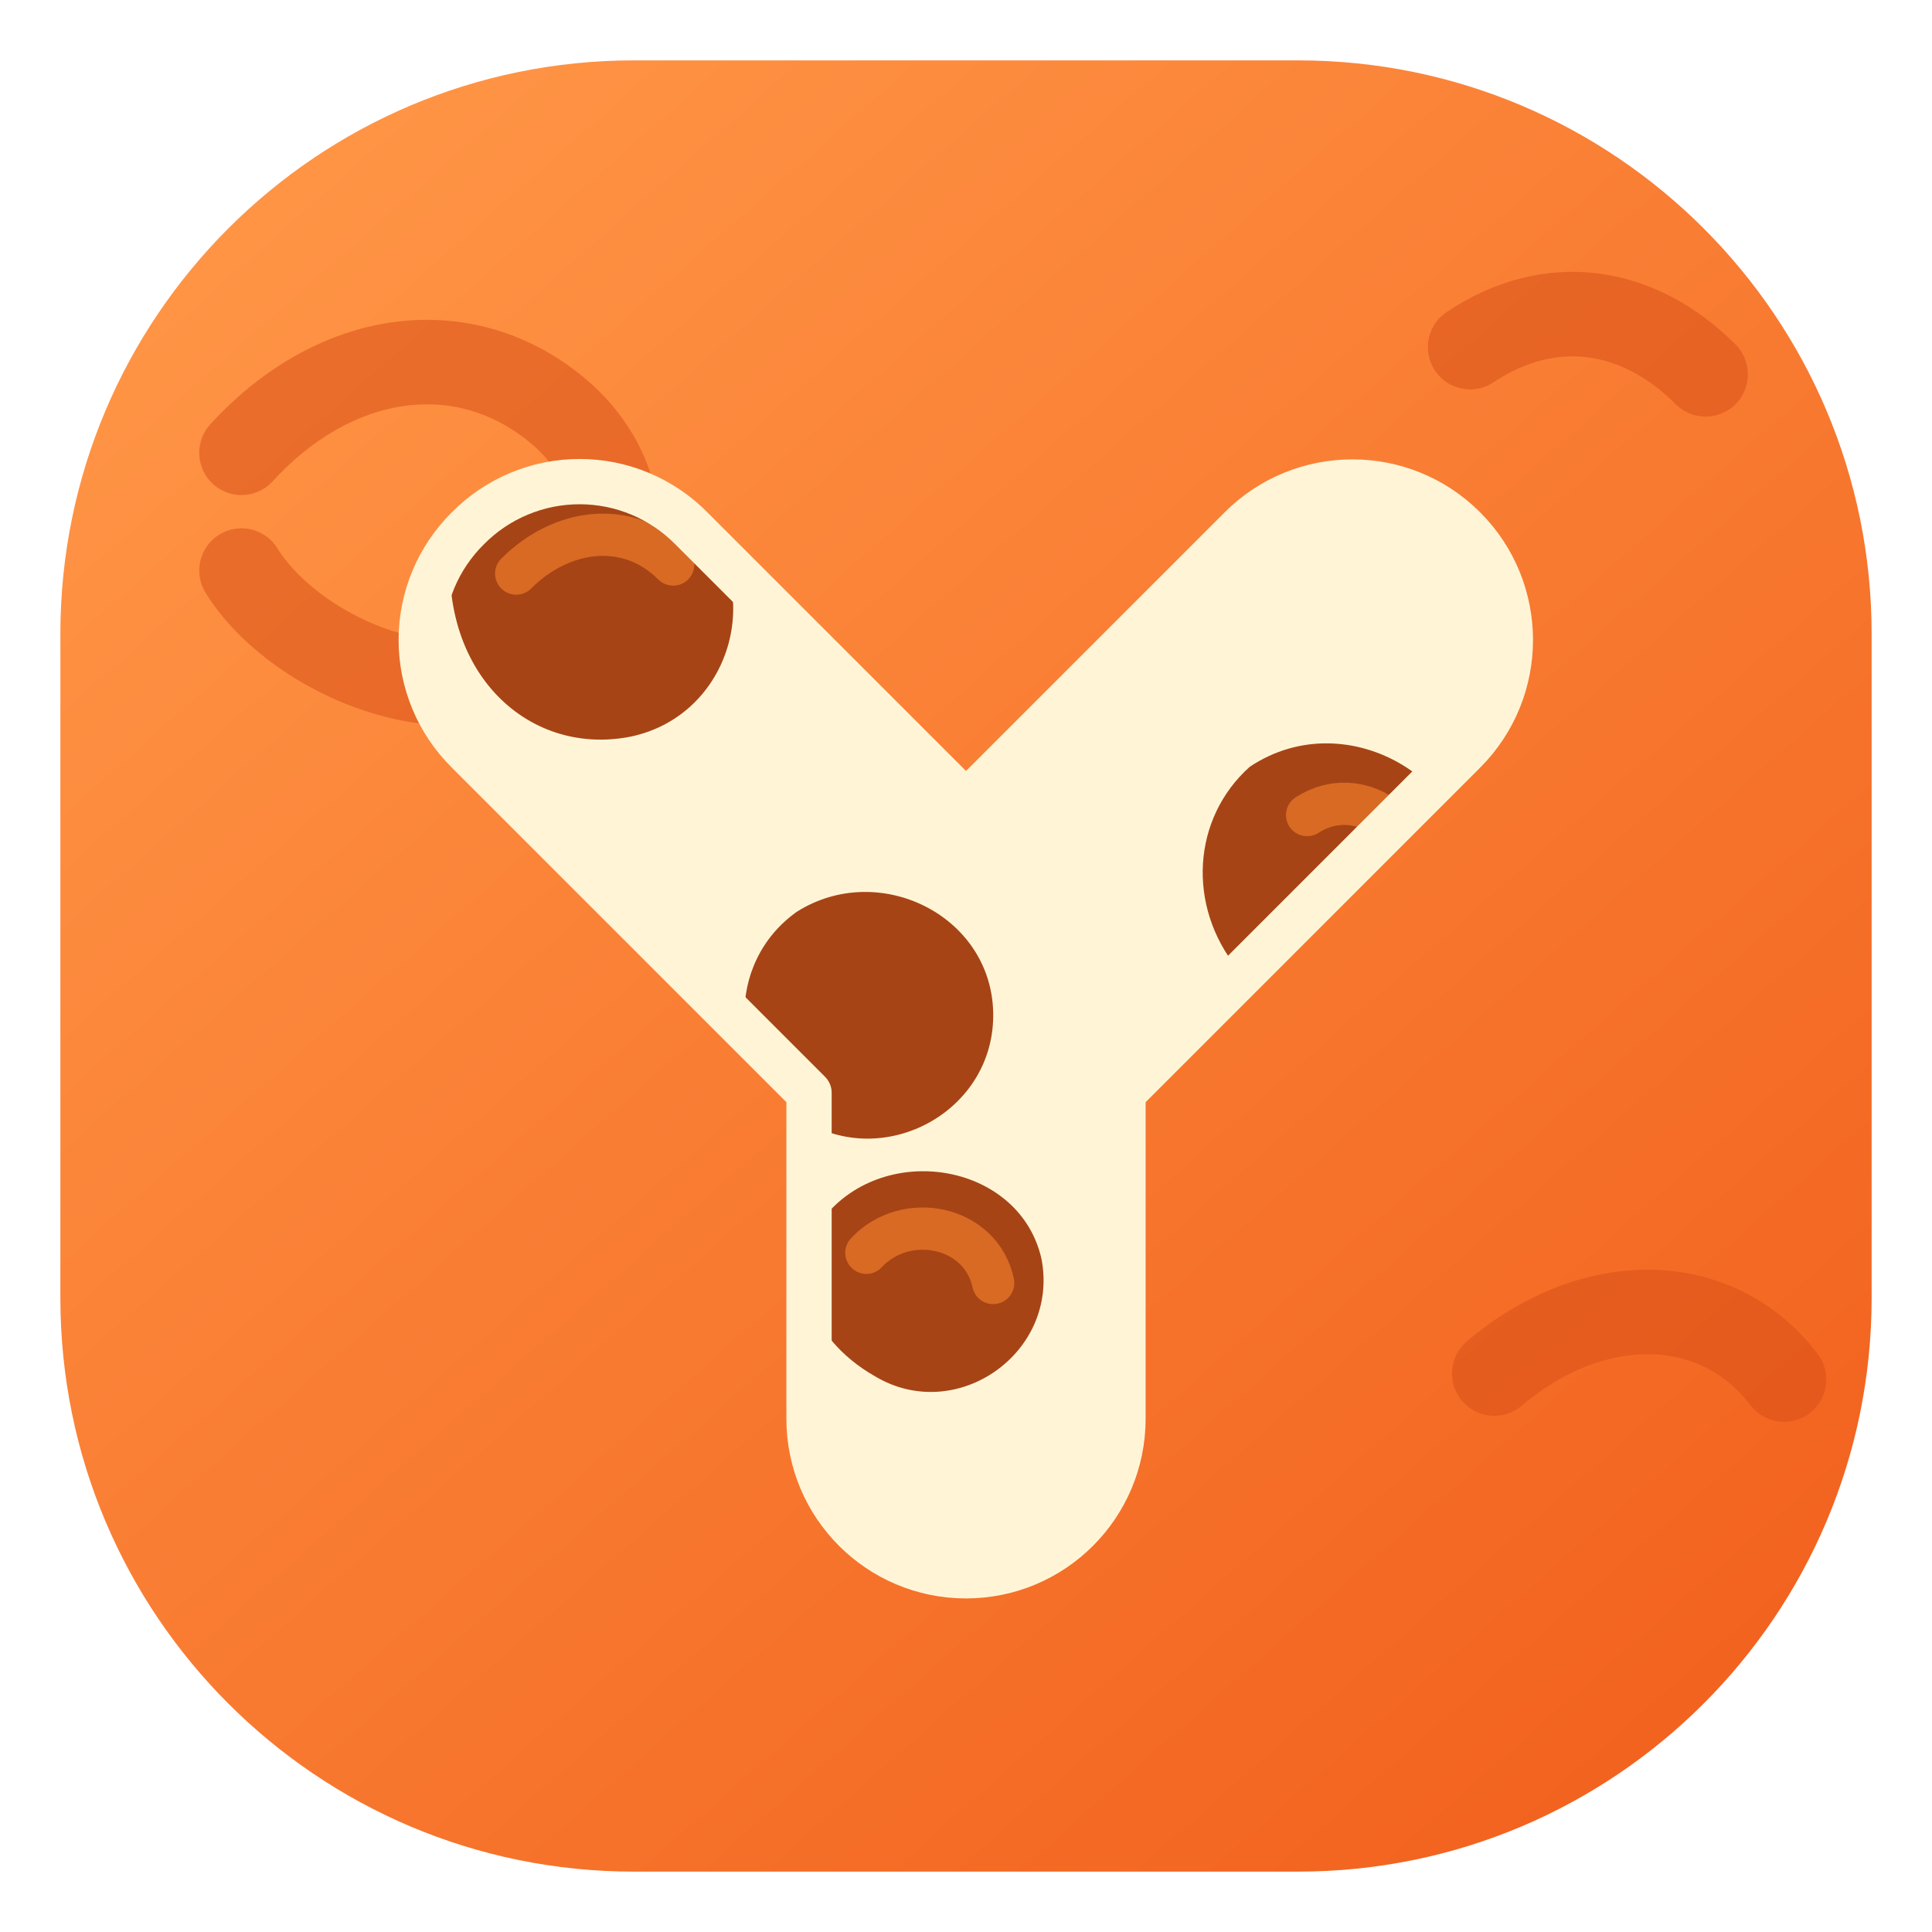
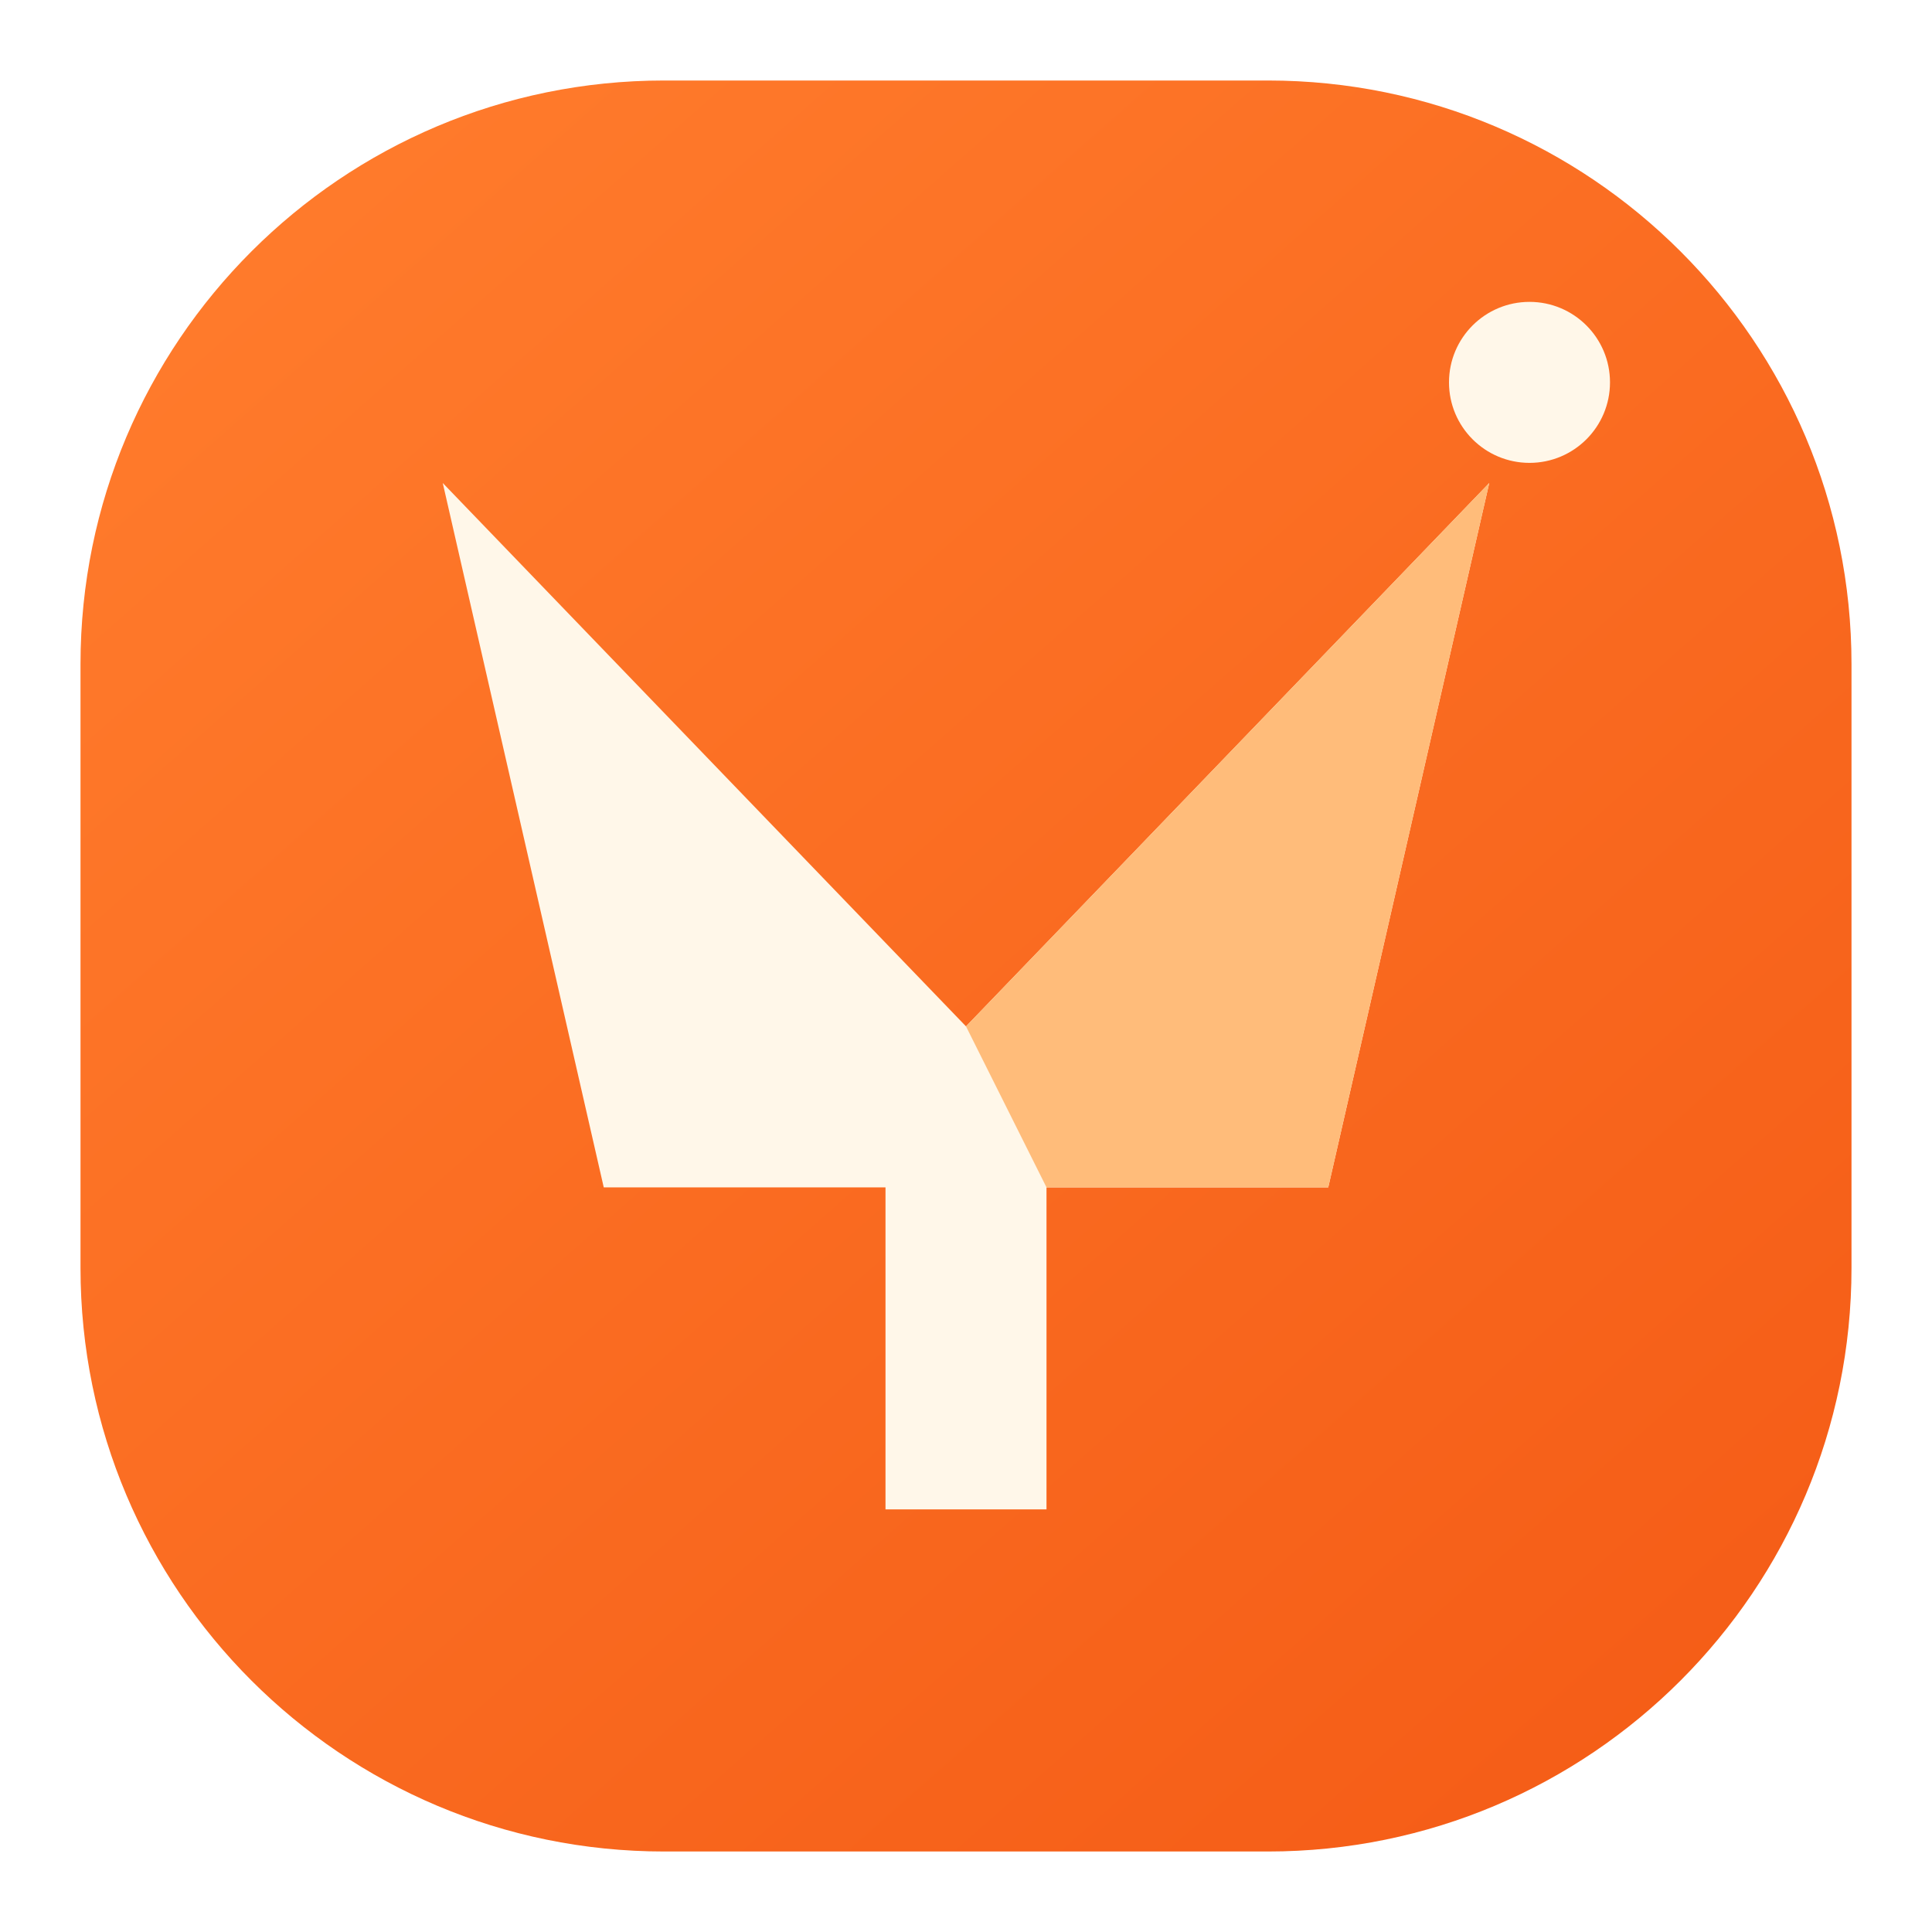
- <svg xmlns="http://www.w3.org/2000/svg" viewBox="0 0 64 64" role="img" aria-label="Yami">
+ <svg xmlns="http://www.w3.org/2000/svg" viewBox="0 0 96 96" role="img" aria-label="Yami">
  <defs>
-     <linearGradient id="yami-orange" x1="9" y1="7" x2="54" y2="58" gradientUnits="userSpaceOnUse">
-       <stop stop-color="#ff9445" />
-       <stop offset="1" stop-color="#f2631f" />
+     <linearGradient id="yami-fold-orange" x1="14" y1="12" x2="81" y2="88" gradientUnits="userSpaceOnUse">
+       <stop stop-color="#ff7a2b" />
+       <stop offset="1" stop-color="#f55d17" />
    </linearGradient>
-     <clipPath id="yami-y">
-       <path d="M15.5 17.5a5.2 5.2 0 0 1 7.4 0L32 26.6l9.1-9.1a5.2 5.2 0 1 1 7.4 7.4L37.2 36.2V47a5.2 5.2 0 0 1-10.4 0V36.2L15.5 24.9a5.2 5.2 0 0 1 0-7.4Z" />
-     </clipPath>
  </defs>
-   <rect x="2" y="2" width="60" height="60" rx="19" fill="url(#yami-orange)" />
-   <path d="M8 15c3.2-3.5 7.6-4 10.7-1.2 2.8 2.6 2.1 6.6-.9 8.2-3.5 1.8-8.2-.5-9.8-3.1M49.5 45.5c3.3-2.8 7.4-2.7 9.6.2M48.7 11.5c2.7-1.8 5.6-1.3 7.8.9" fill="none" stroke="#d85118" stroke-linecap="round" stroke-width="2.8" opacity=".55" />
-   <g clip-path="url(#yami-y)">
-     <rect x="12" y="13" width="40" height="40" fill="#fff5d6" />
-     <path d="M15 17.5c2.2-2.2 5.9-2.6 8.1-.3 2.3 2.4 1.1 6.5-2.2 7.2-3.5.7-6.6-2.3-5.9-6.9ZM31.3 15.5c2.6-2.5 7.5-1.4 8 2.4.5 3.6-3.5 6-6.6 4.2-2.3-1.4-2.8-4.3-1.4-6.6ZM41.4 25.4c3.3-2.2 7.8.6 7.3 4.4-.5 3.8-5.3 5.2-7.7 2.3-1.7-2.1-1.5-5 .4-6.7ZM26.4 30.2c2.7-1.7 6.4.1 6.5 3.3.1 3.3-3.6 5.3-6.3 3.6-2.5-1.6-2.6-5.2-.2-6.9ZM27.4 40.2c2.1-2.4 6.4-1.6 7.1 1.5.6 3.1-2.8 5.5-5.5 3.9-2.3-1.3-3.1-3.8-1.6-5.4Z" fill="#a74416" />
-     <path d="M17.1 19c1.5-1.5 3.7-1.8 5.2-.3M43.3 27c1.7-1.1 3.8.4 3.5 2.3M28.7 41.5c1.3-1.4 3.8-.9 4.2 1" fill="none" stroke="#d86a24" stroke-linecap="round" stroke-width="1.4" />
-   </g>
-   <path d="M15.5 17.5a5.2 5.2 0 0 1 7.4 0L32 26.6l9.1-9.1a5.2 5.2 0 1 1 7.4 7.4L37.2 36.2V47a5.2 5.2 0 0 1-10.4 0V36.2L15.5 24.9a5.2 5.2 0 0 1 0-7.4Z" fill="none" stroke="#fff5d6" stroke-linejoin="round" stroke-width="1.5" />
+   <rect x="4" y="4" width="88" height="88" rx="29" fill="url(#yami-fold-orange)" />
+   <path d="m22 24 26 27 26-27-8 35H52V75H44V59H30Z" fill="#fff7e9" />
+   <path d="m48 51 26-27-8 35H52Z" fill="#ffbc7a" />
+   <circle cx="76" cy="19" r="4" fill="#fff7e9" />
</svg>
